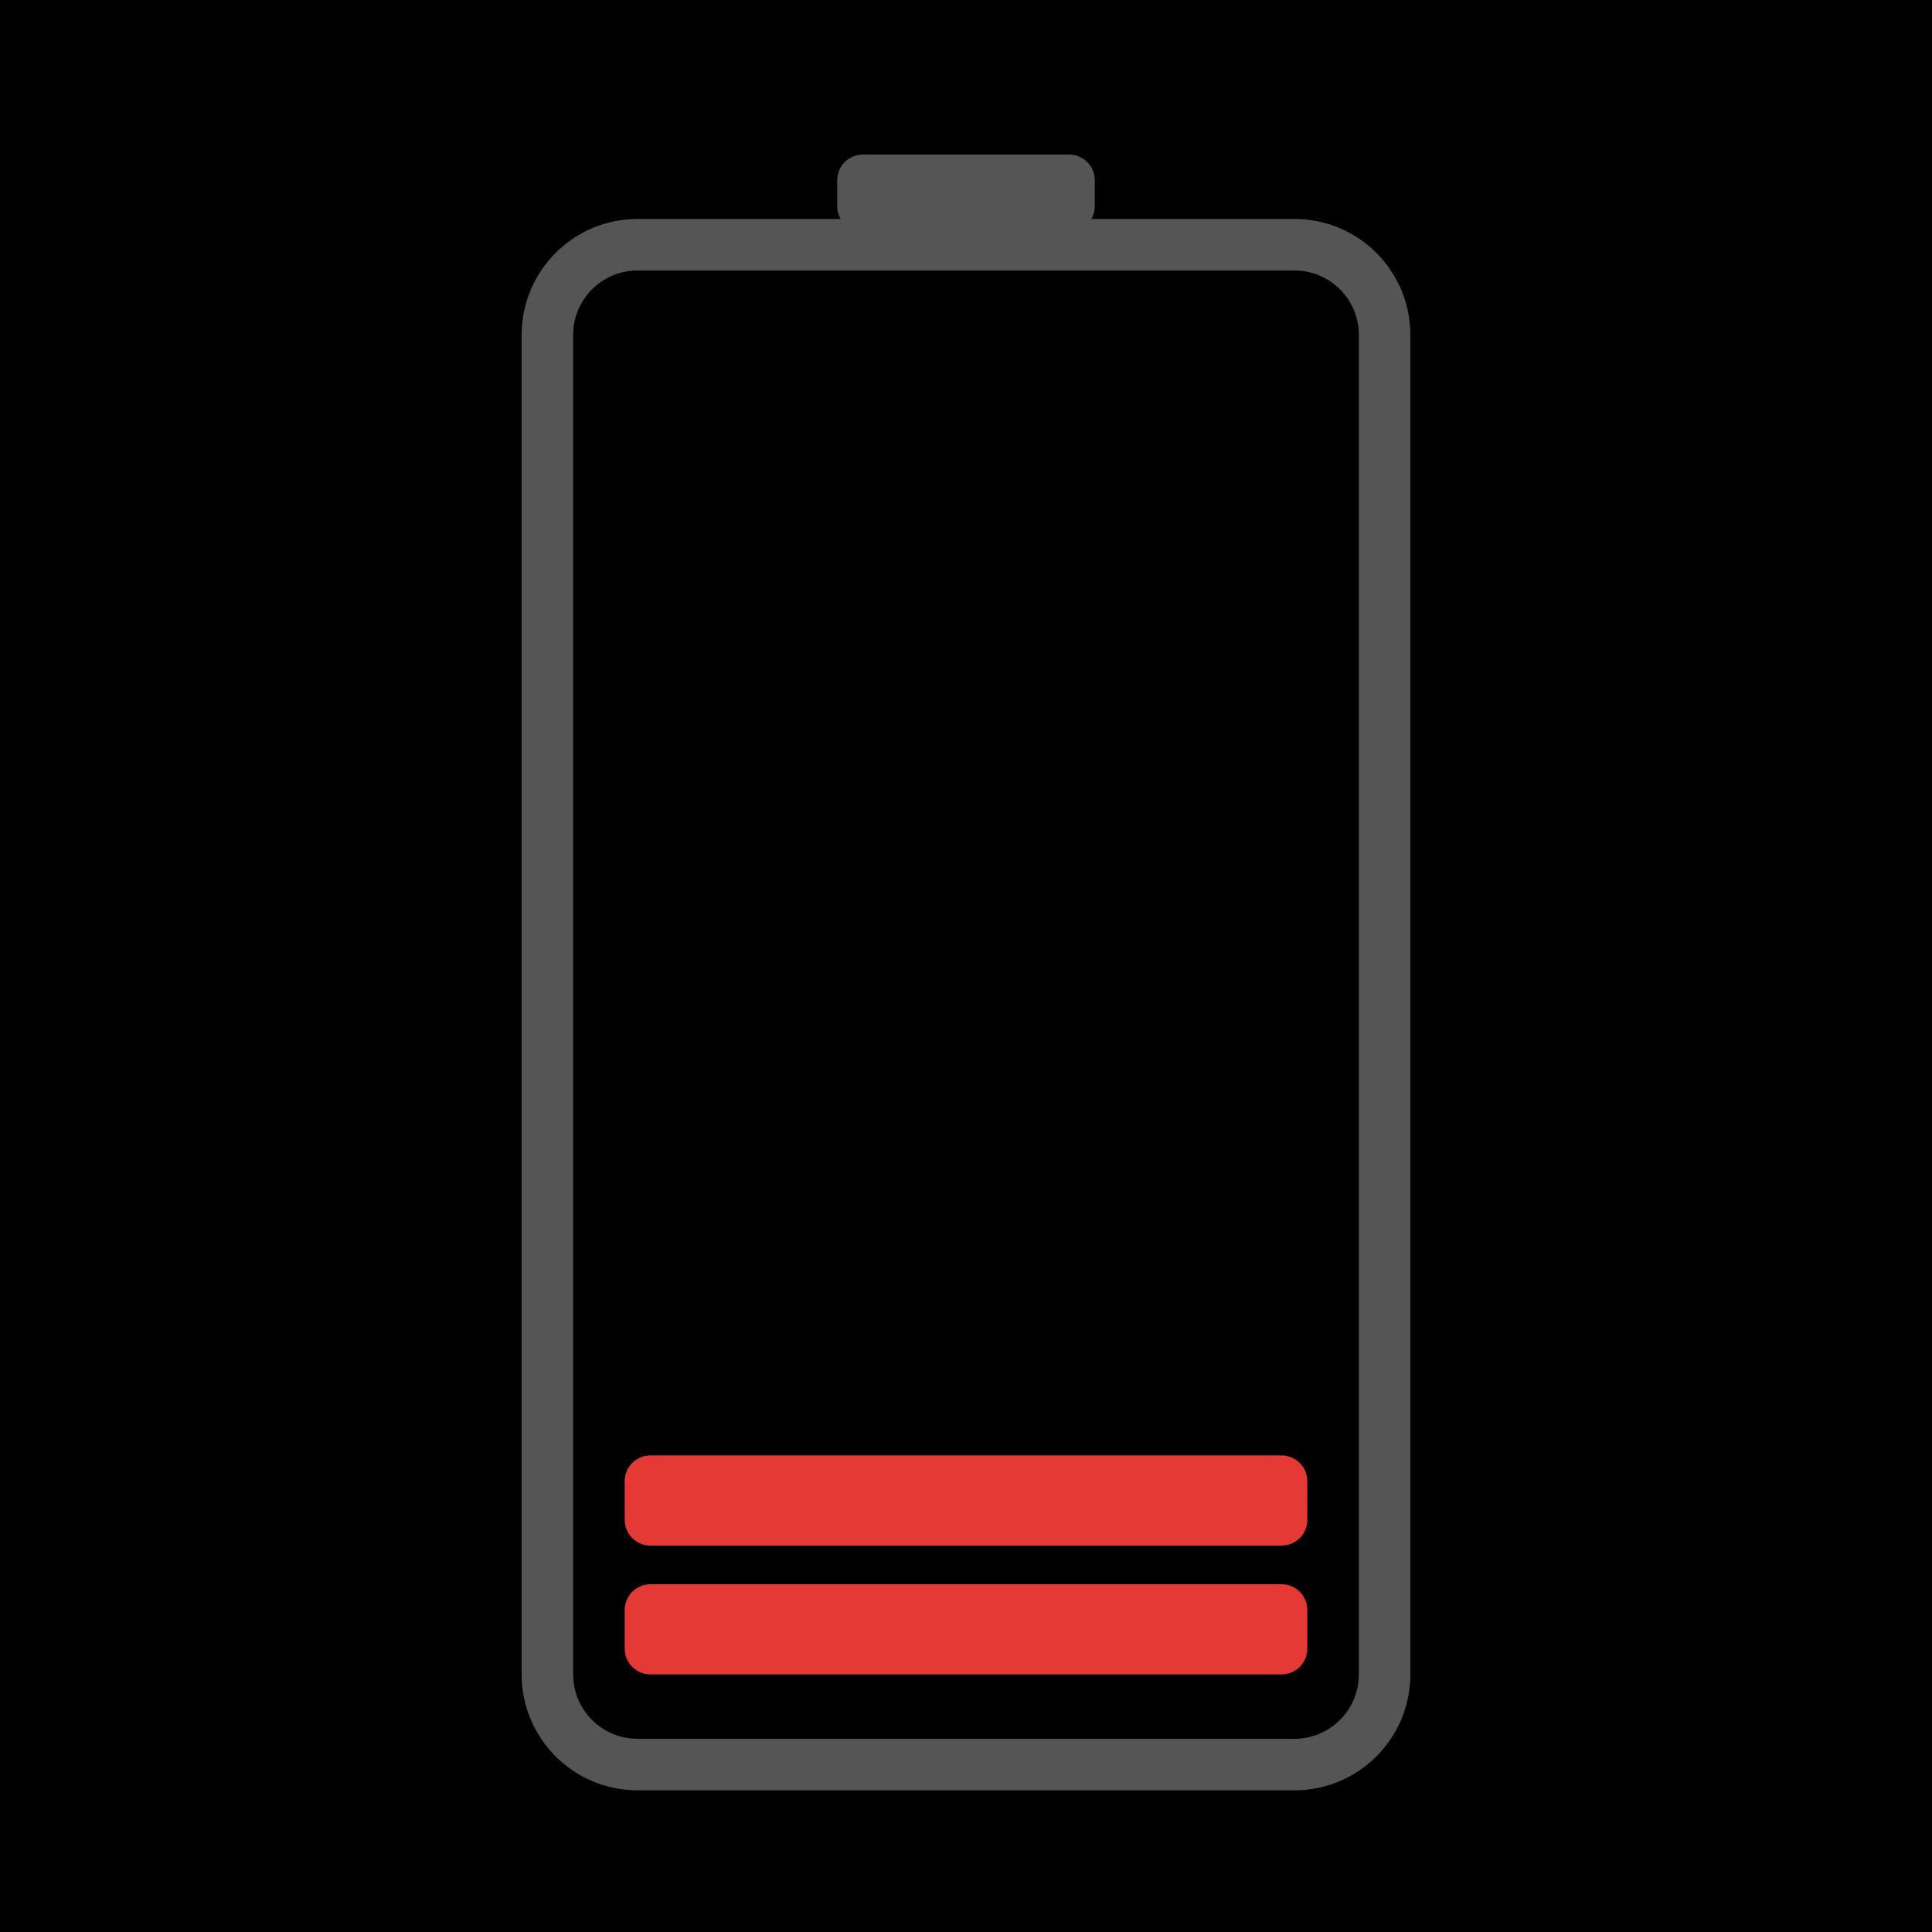
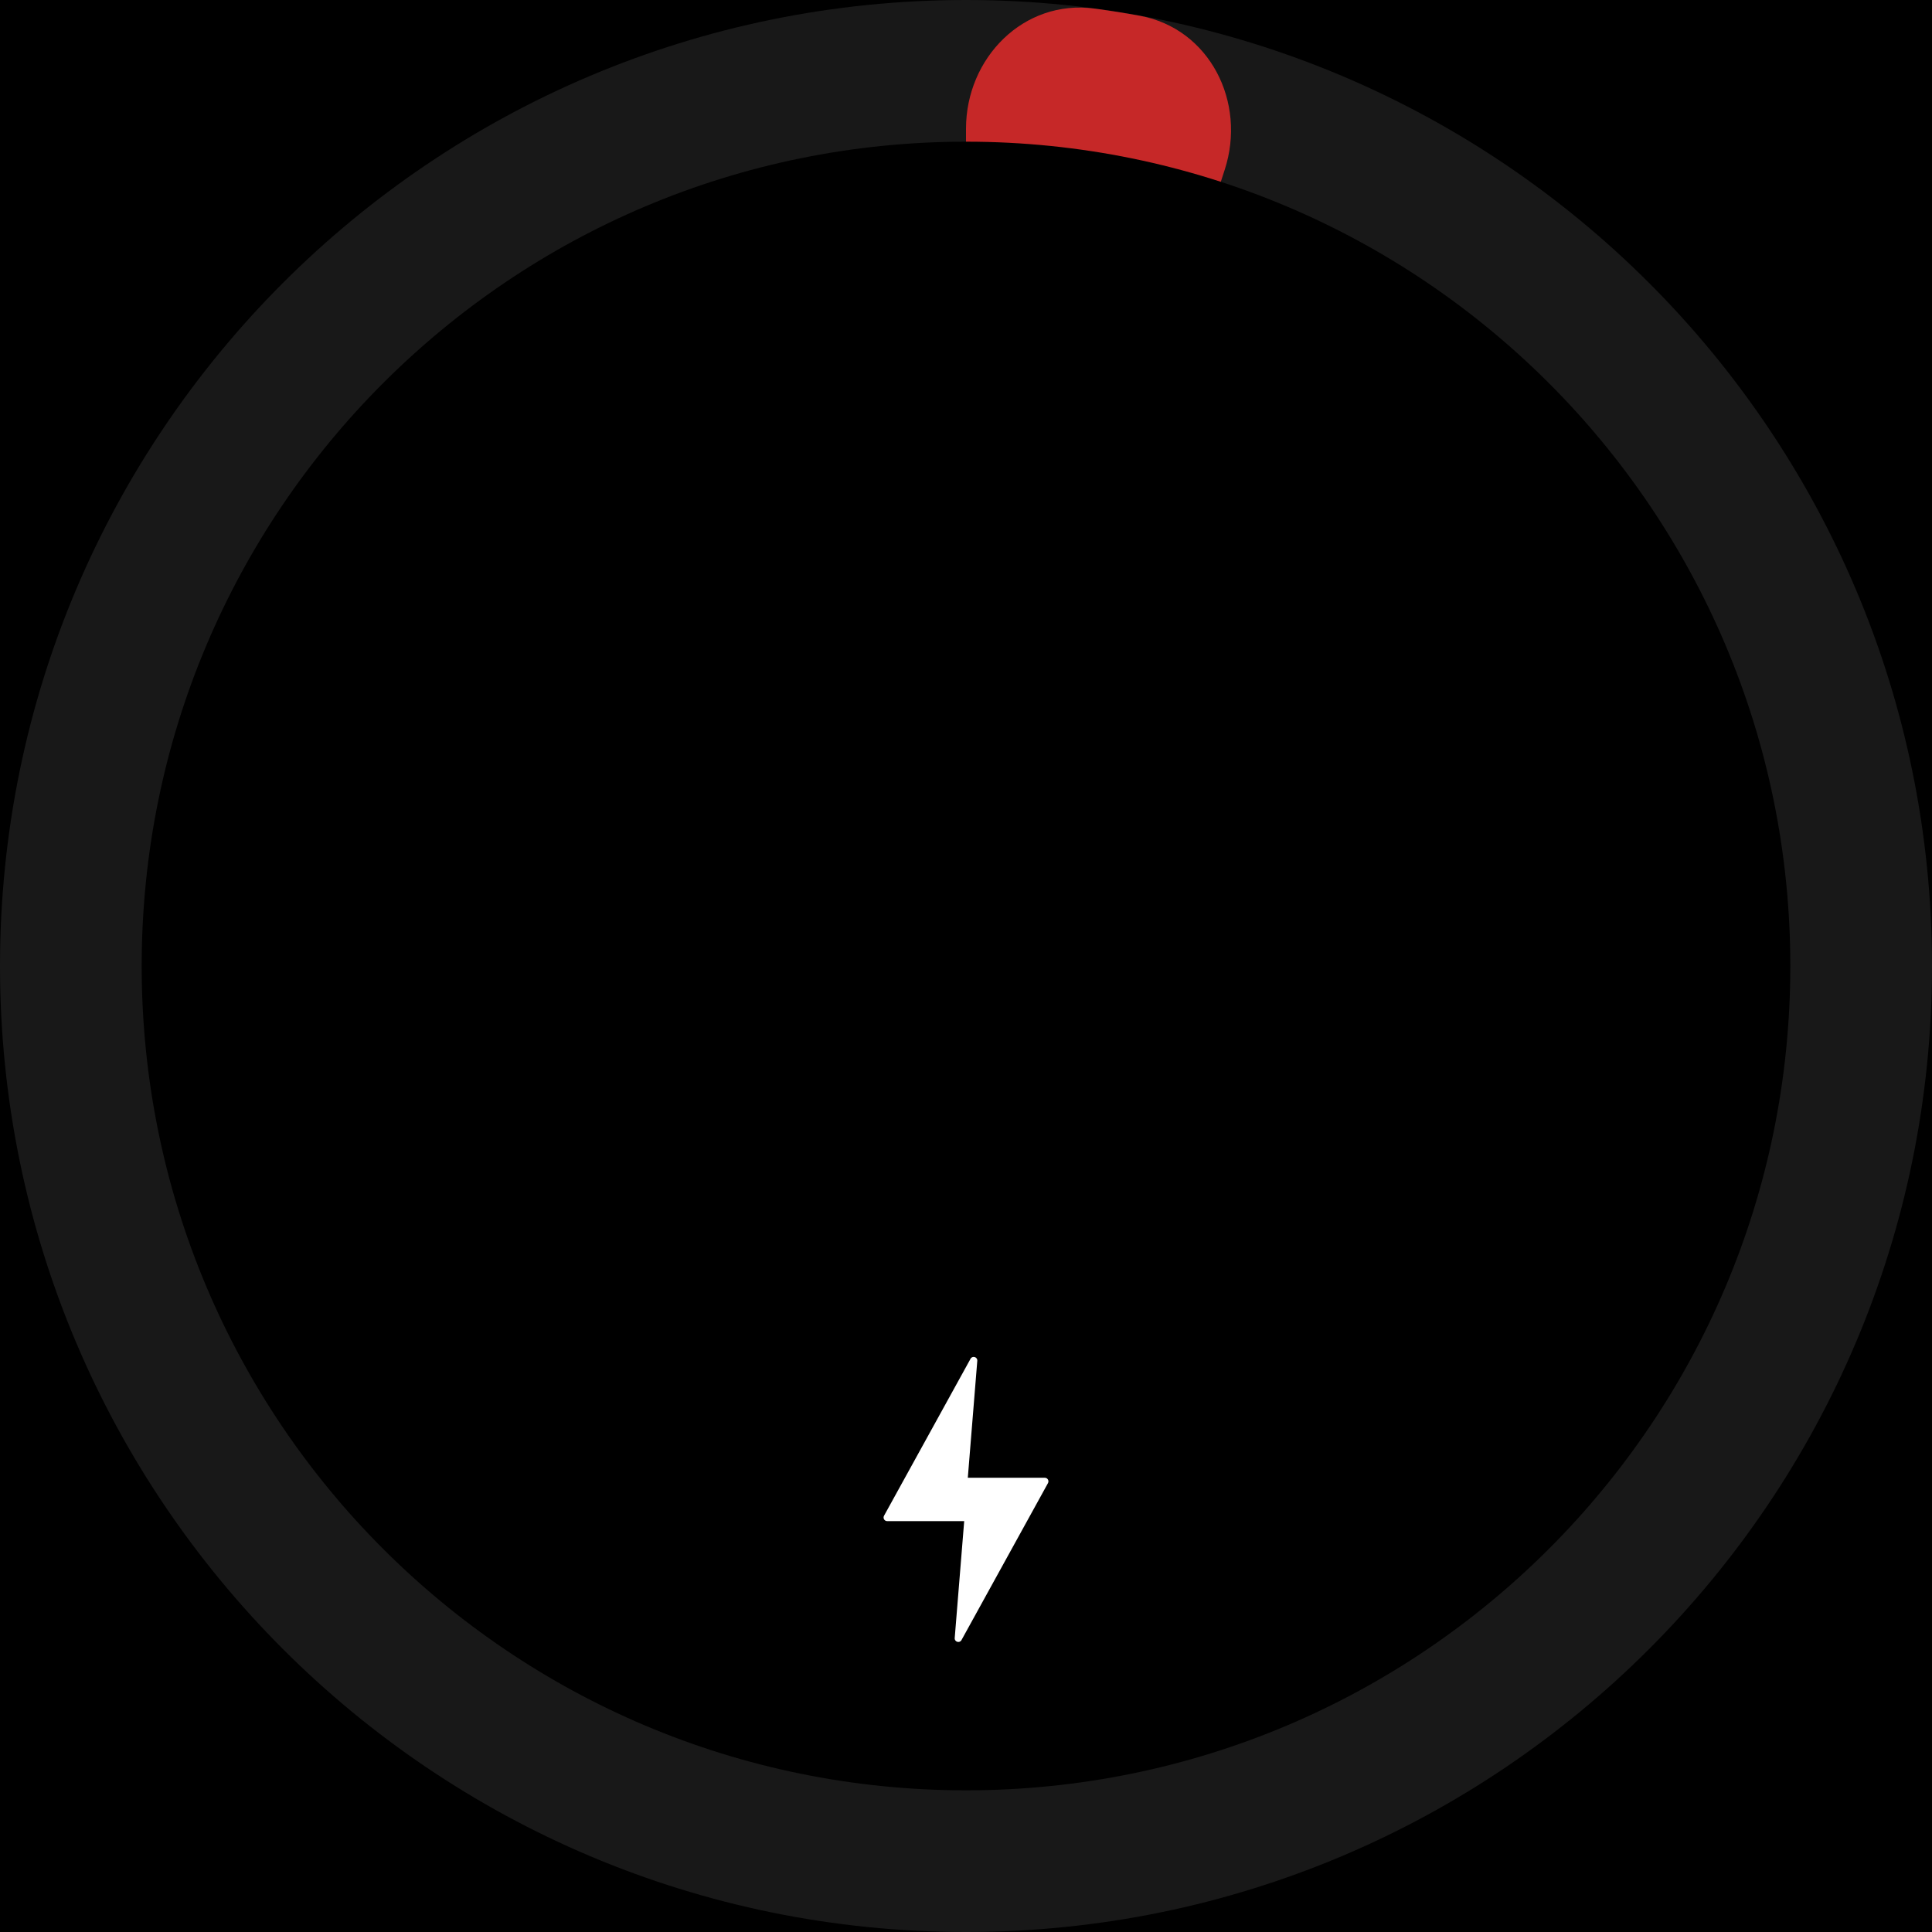
<svg xmlns="http://www.w3.org/2000/svg" width="300" height="300" viewBox="0 0 300 300" fill="none">
  <rect width="300" height="300" fill="black" />
-   <rect x="130" y="24" width="40" height="12" rx="4" fill="#555555" />
-   <rect x="85" y="38" width="130" height="236" rx="14" stroke="#555555" stroke-width="8" fill="none" />
-   <rect x="97" y="246" width="106" height="14" rx="4" fill="#e53935" />
-   <rect x="97" y="226" width="106" height="14" rx="4" fill="#e53935" />
+   <circle cx="150" cy="150" r="150" fill="#181818" />
+   <path d="M150 20C150 8.954 158.993 -0.137 169.941 1.331C172.294 1.647 174.64 2.019 176.976 2.446C187.842 4.432 193.586 15.858 190.172 26.363L189.021 29.905C181.983 51.566 150 46.501 150 23.725L150 20Z" fill="#c62828" />
+   <circle cx="150" cy="150" r="128" fill="black" />
+   <path d="M162.73 230.297L149.298 254.672C149.006 255.202 148.199 254.959 148.247 254.357L149.72 236.199L137.762 236.199C137.336 236.199 137.064 235.742 137.27 235.367L150.703 210.992C150.995 210.462 151.802 210.705 151.753 211.307L150.281 229.465L162.238 229.465C162.665 229.465 162.935 229.922 162.73 230.297Z" fill="white" />
</svg>
